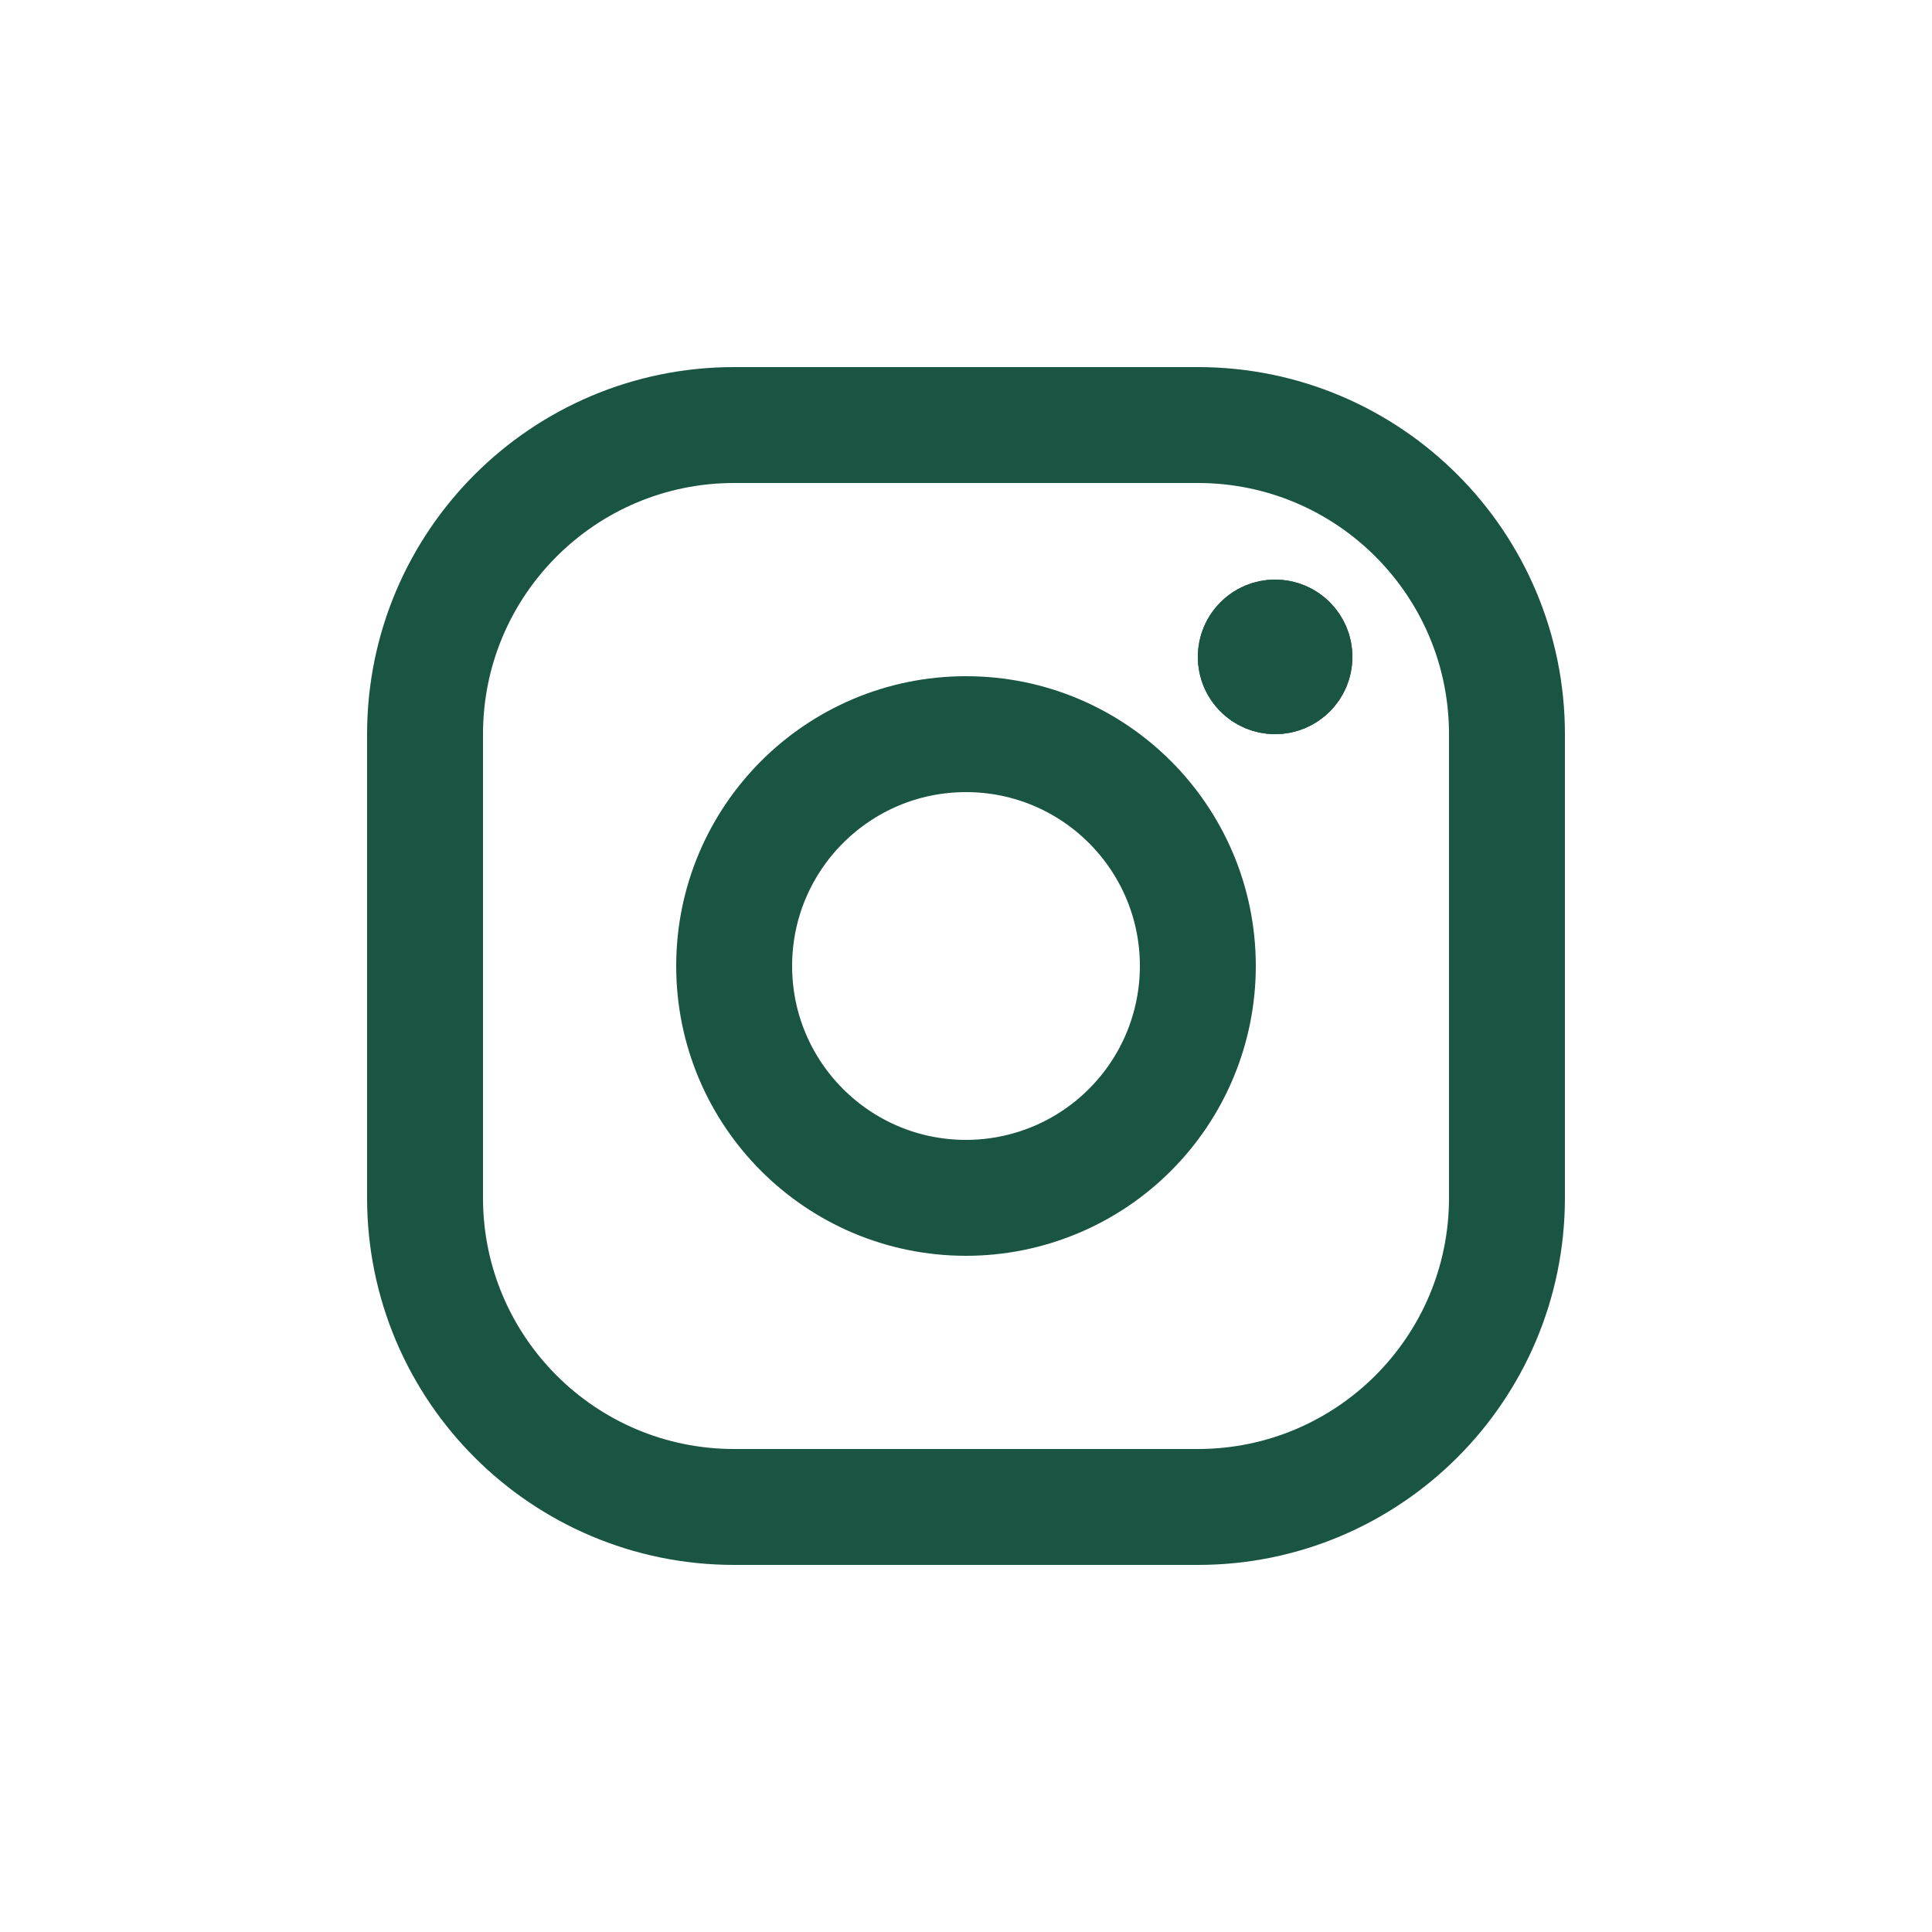
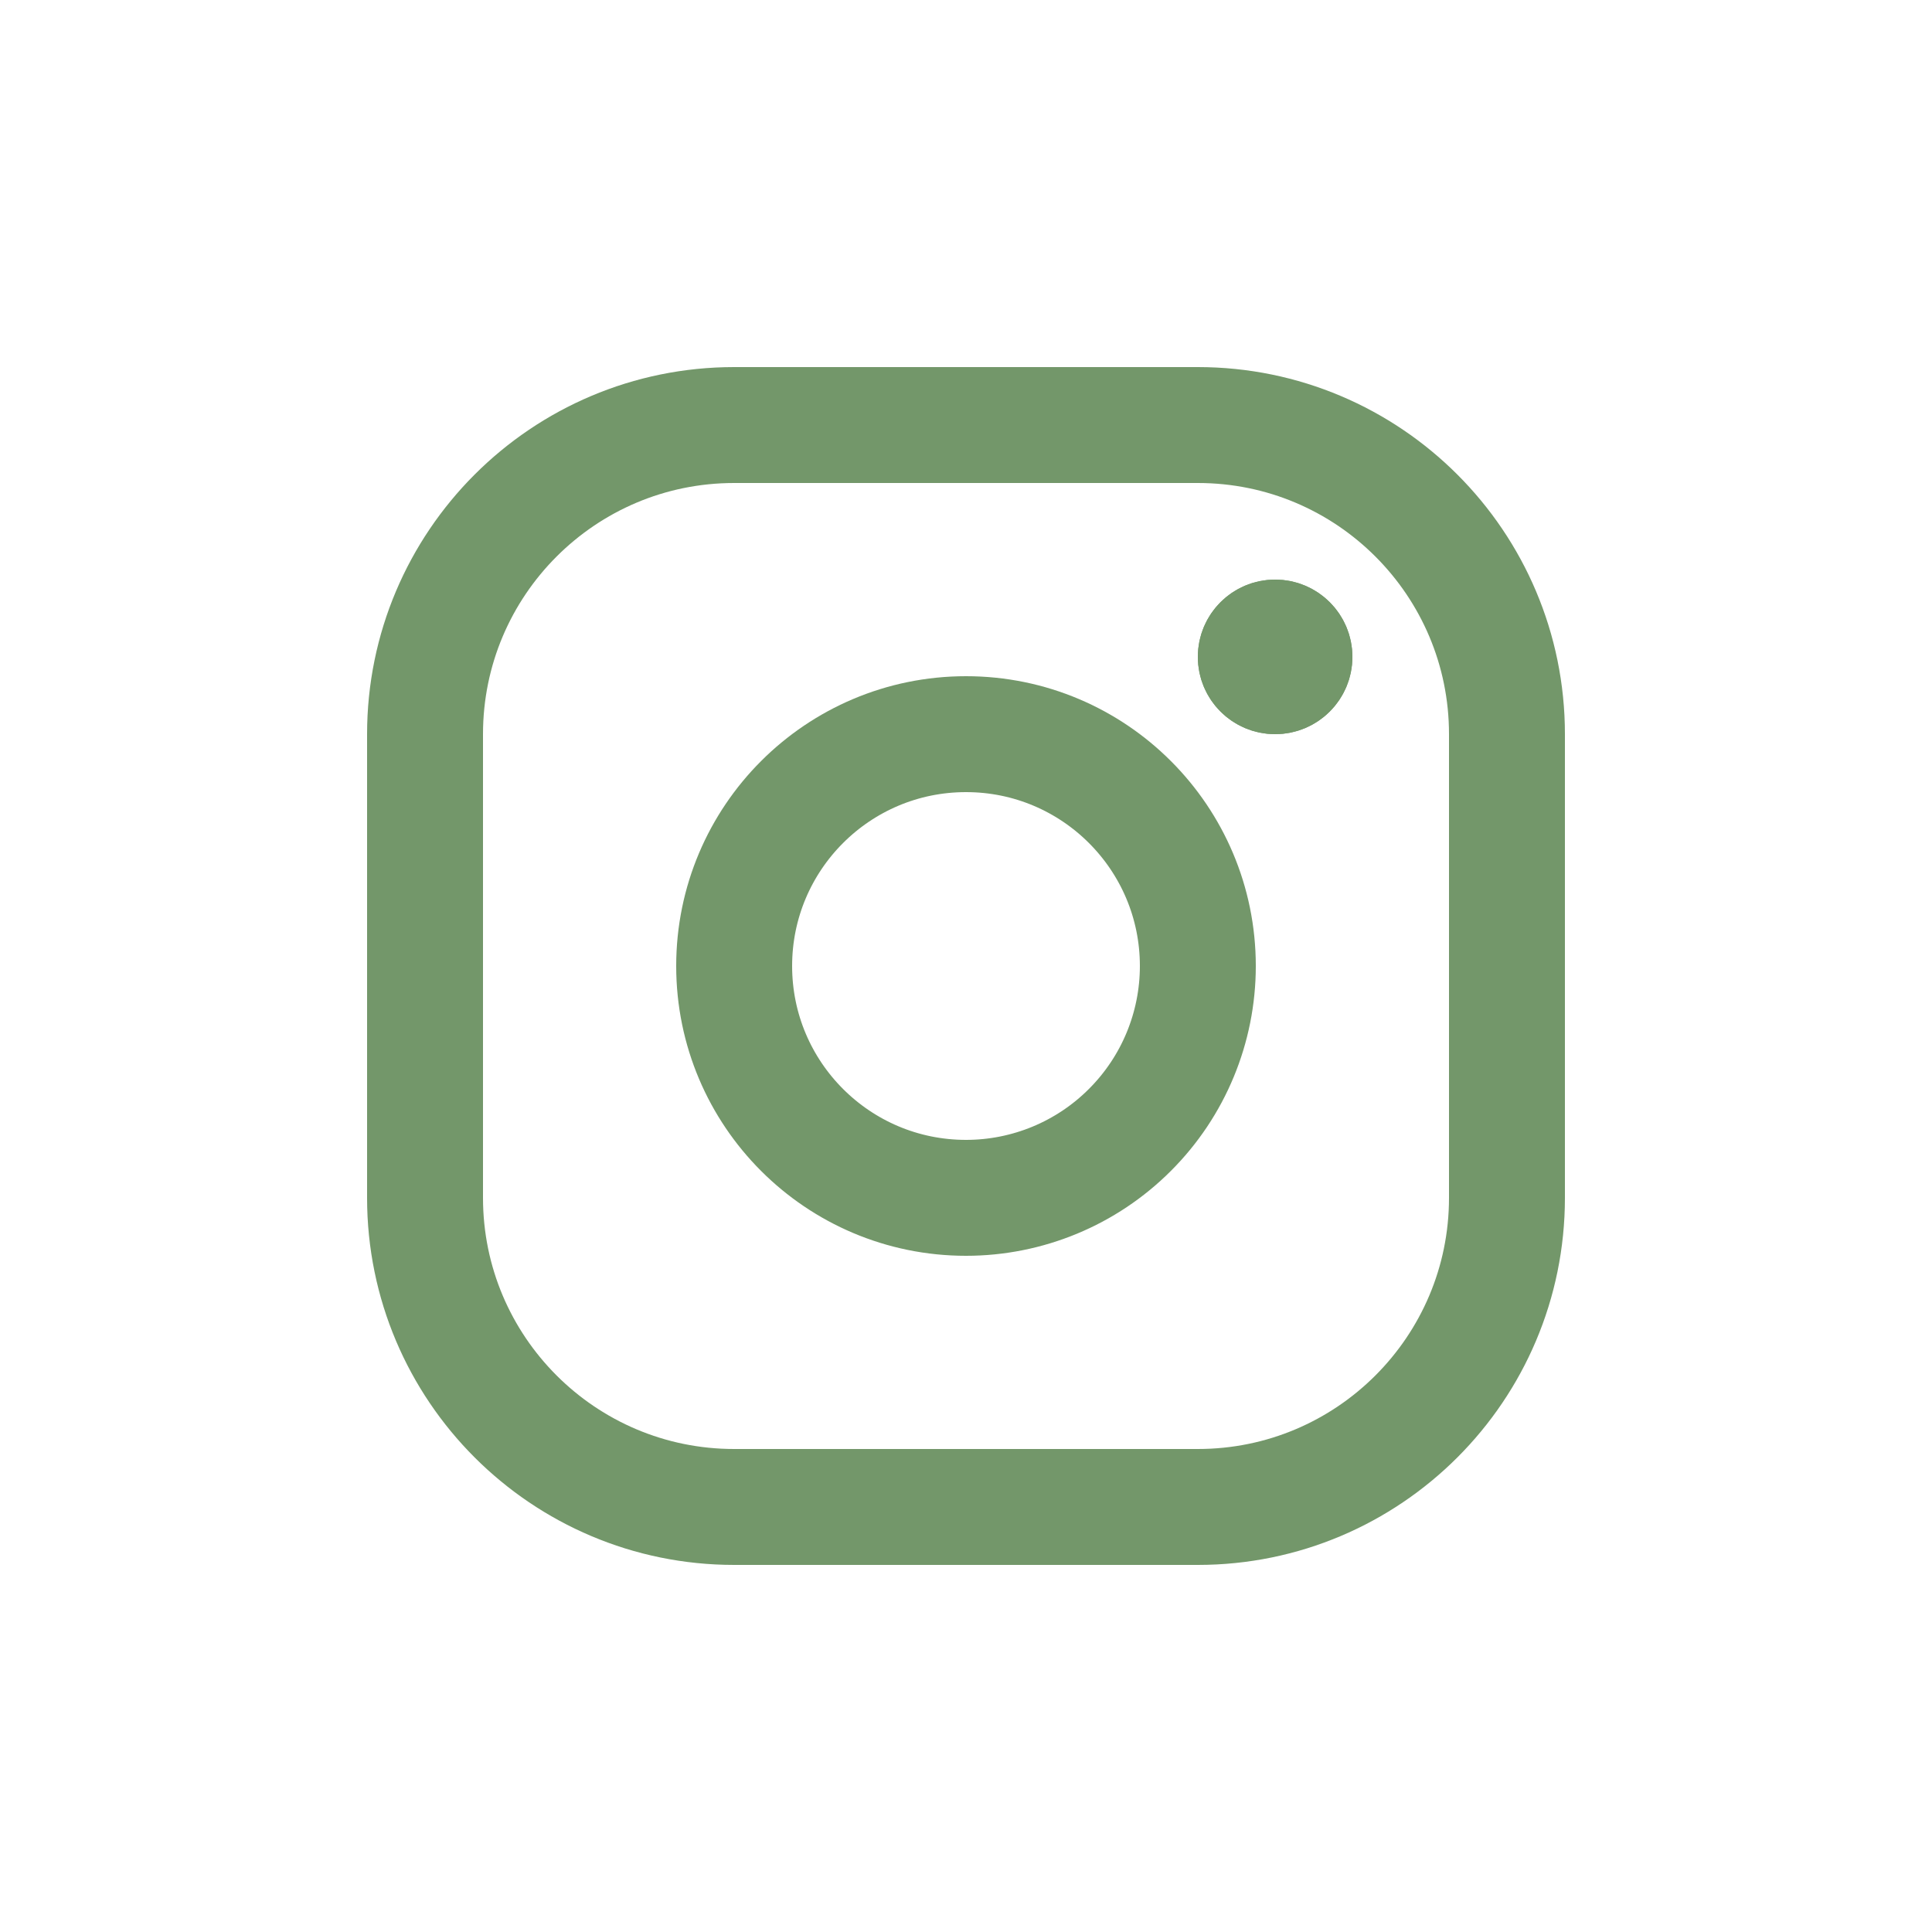
<svg xmlns="http://www.w3.org/2000/svg" width="800px" height="800px" viewBox="0 -0.5 25 25" fill="none">
  <g id="SVGRepo_bgCarrier" stroke-width="0" />
  <g id="SVGRepo_tracerCarrier" stroke-linecap="round" stroke-linejoin="round" />
  <g id="SVGRepo_iconCarrier">
-     <path fill-rule="evenodd" clip-rule="evenodd" d="M15.5 5H9.5C7.291 5 5.5 6.791 5.5 9V15C5.5 17.209 7.291 19 9.5 19H15.5C17.709 19 19.5 17.209 19.5 15V9C19.5 6.791 17.709 5 15.5 5Z" stroke="#1A5543" stroke-width="1.5" stroke-linecap="round" stroke-linejoin="round" />
-     <path fill-rule="evenodd" clip-rule="evenodd" d="M12.5 15C10.843 15 9.5 13.657 9.5 12C9.5 10.343 10.843 9 12.5 9C14.157 9 15.5 10.343 15.5 12C15.5 12.796 15.184 13.559 14.621 14.121C14.059 14.684 13.296 15 12.5 15Z" stroke="#1A5543" stroke-width="1.5" stroke-linecap="round" stroke-linejoin="round" />
-     <rect x="15.5" y="9" width="2" height="2" rx="1" transform="rotate(-90 15.5 9)" fill="#1A5543" />
-     <rect x="16" y="8.5" width="1" height="1" rx="0.5" transform="rotate(-90 16 8.5)" stroke="#1A5543" stroke-linecap="round" />
+     <path fill-rule="evenodd" clip-rule="evenodd" d="M15.5 5H9.5C7.291 5 5.5 6.791 5.5 9V15C5.5 17.209 7.291 19 9.5 19H15.5C17.709 19 19.5 17.209 19.5 15V9C19.5 6.791 17.709 5 15.5 5Z" stroke="#73976a" stroke-width="1.5" stroke-linecap="round" stroke-linejoin="round" />
+     <path fill-rule="evenodd" clip-rule="evenodd" d="M12.5 15C10.843 15 9.5 13.657 9.5 12C9.5 10.343 10.843 9 12.5 9C14.157 9 15.5 10.343 15.5 12C15.5 12.796 15.184 13.559 14.621 14.121C14.059 14.684 13.296 15 12.5 15Z" stroke="#73976a" stroke-width="1.5" stroke-linecap="round" stroke-linejoin="round" />
+     <rect x="15.5" y="9" width="2" height="2" rx="1" transform="rotate(-90 15.5 9)" fill="#73976a" />
+     <rect x="16" y="8.5" width="1" height="1" rx="0.5" transform="rotate(-90 16 8.5)" stroke="#73976a" stroke-linecap="round" />
  </g>
</svg>
